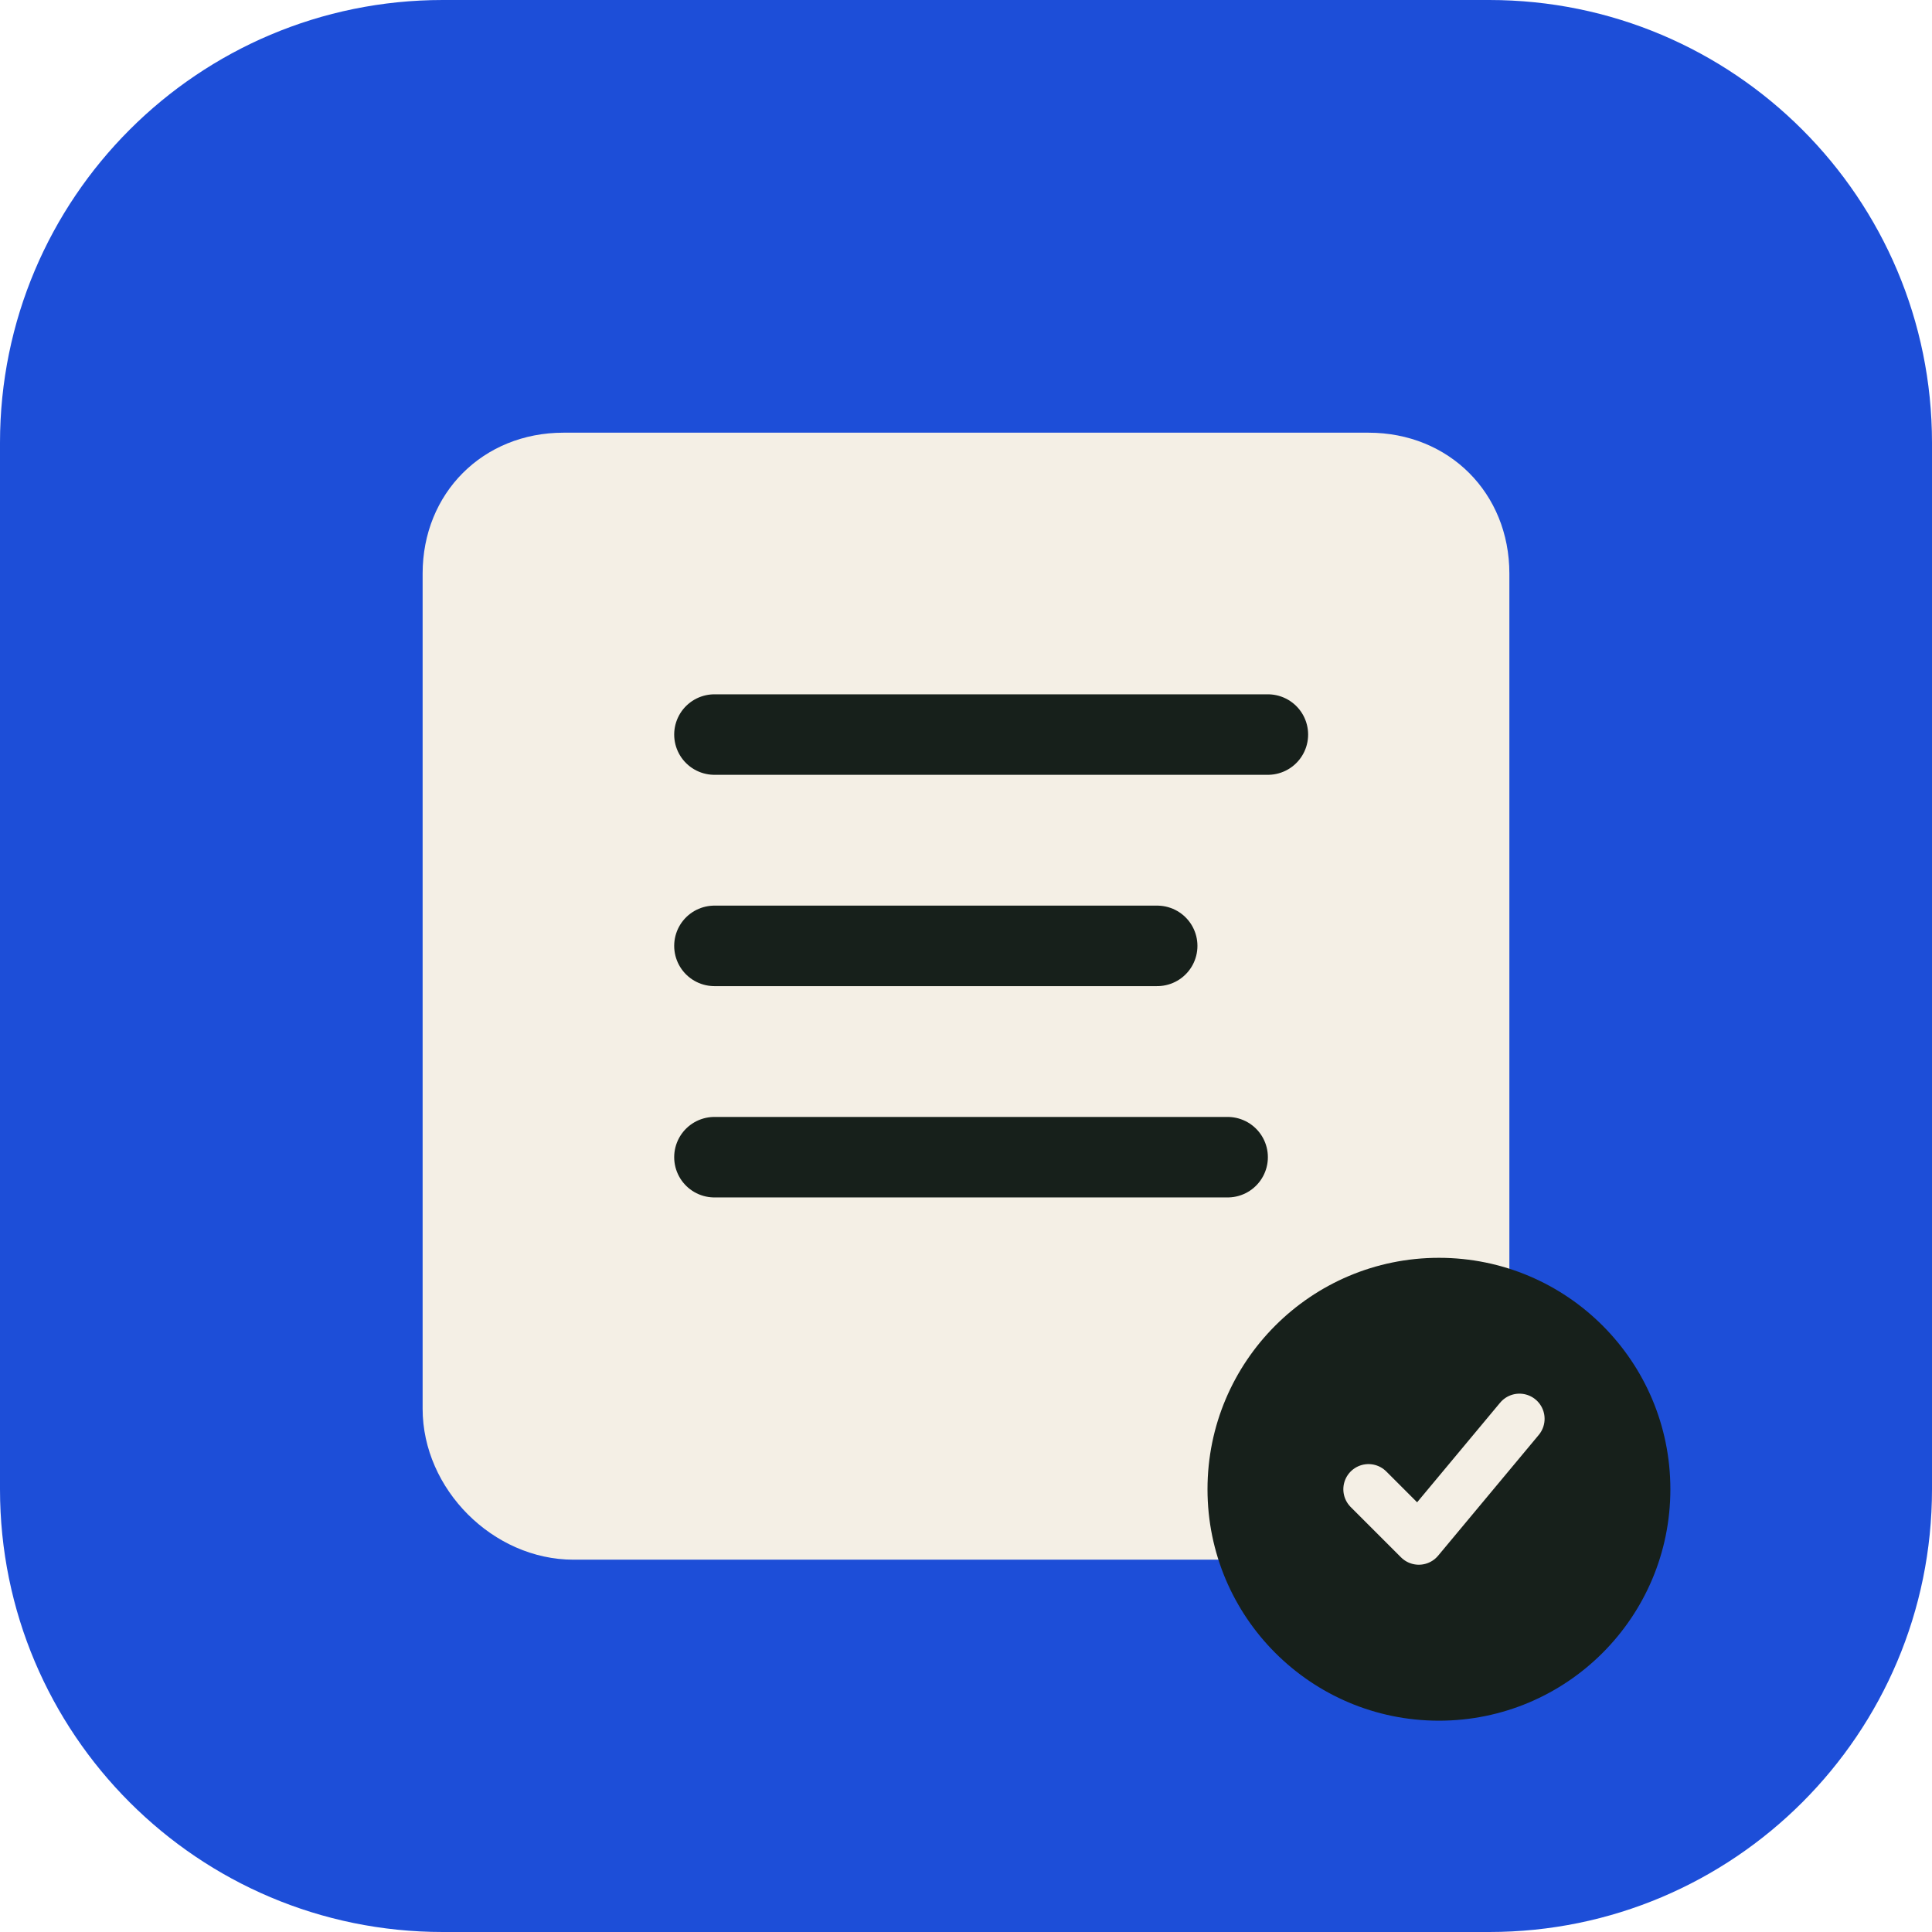
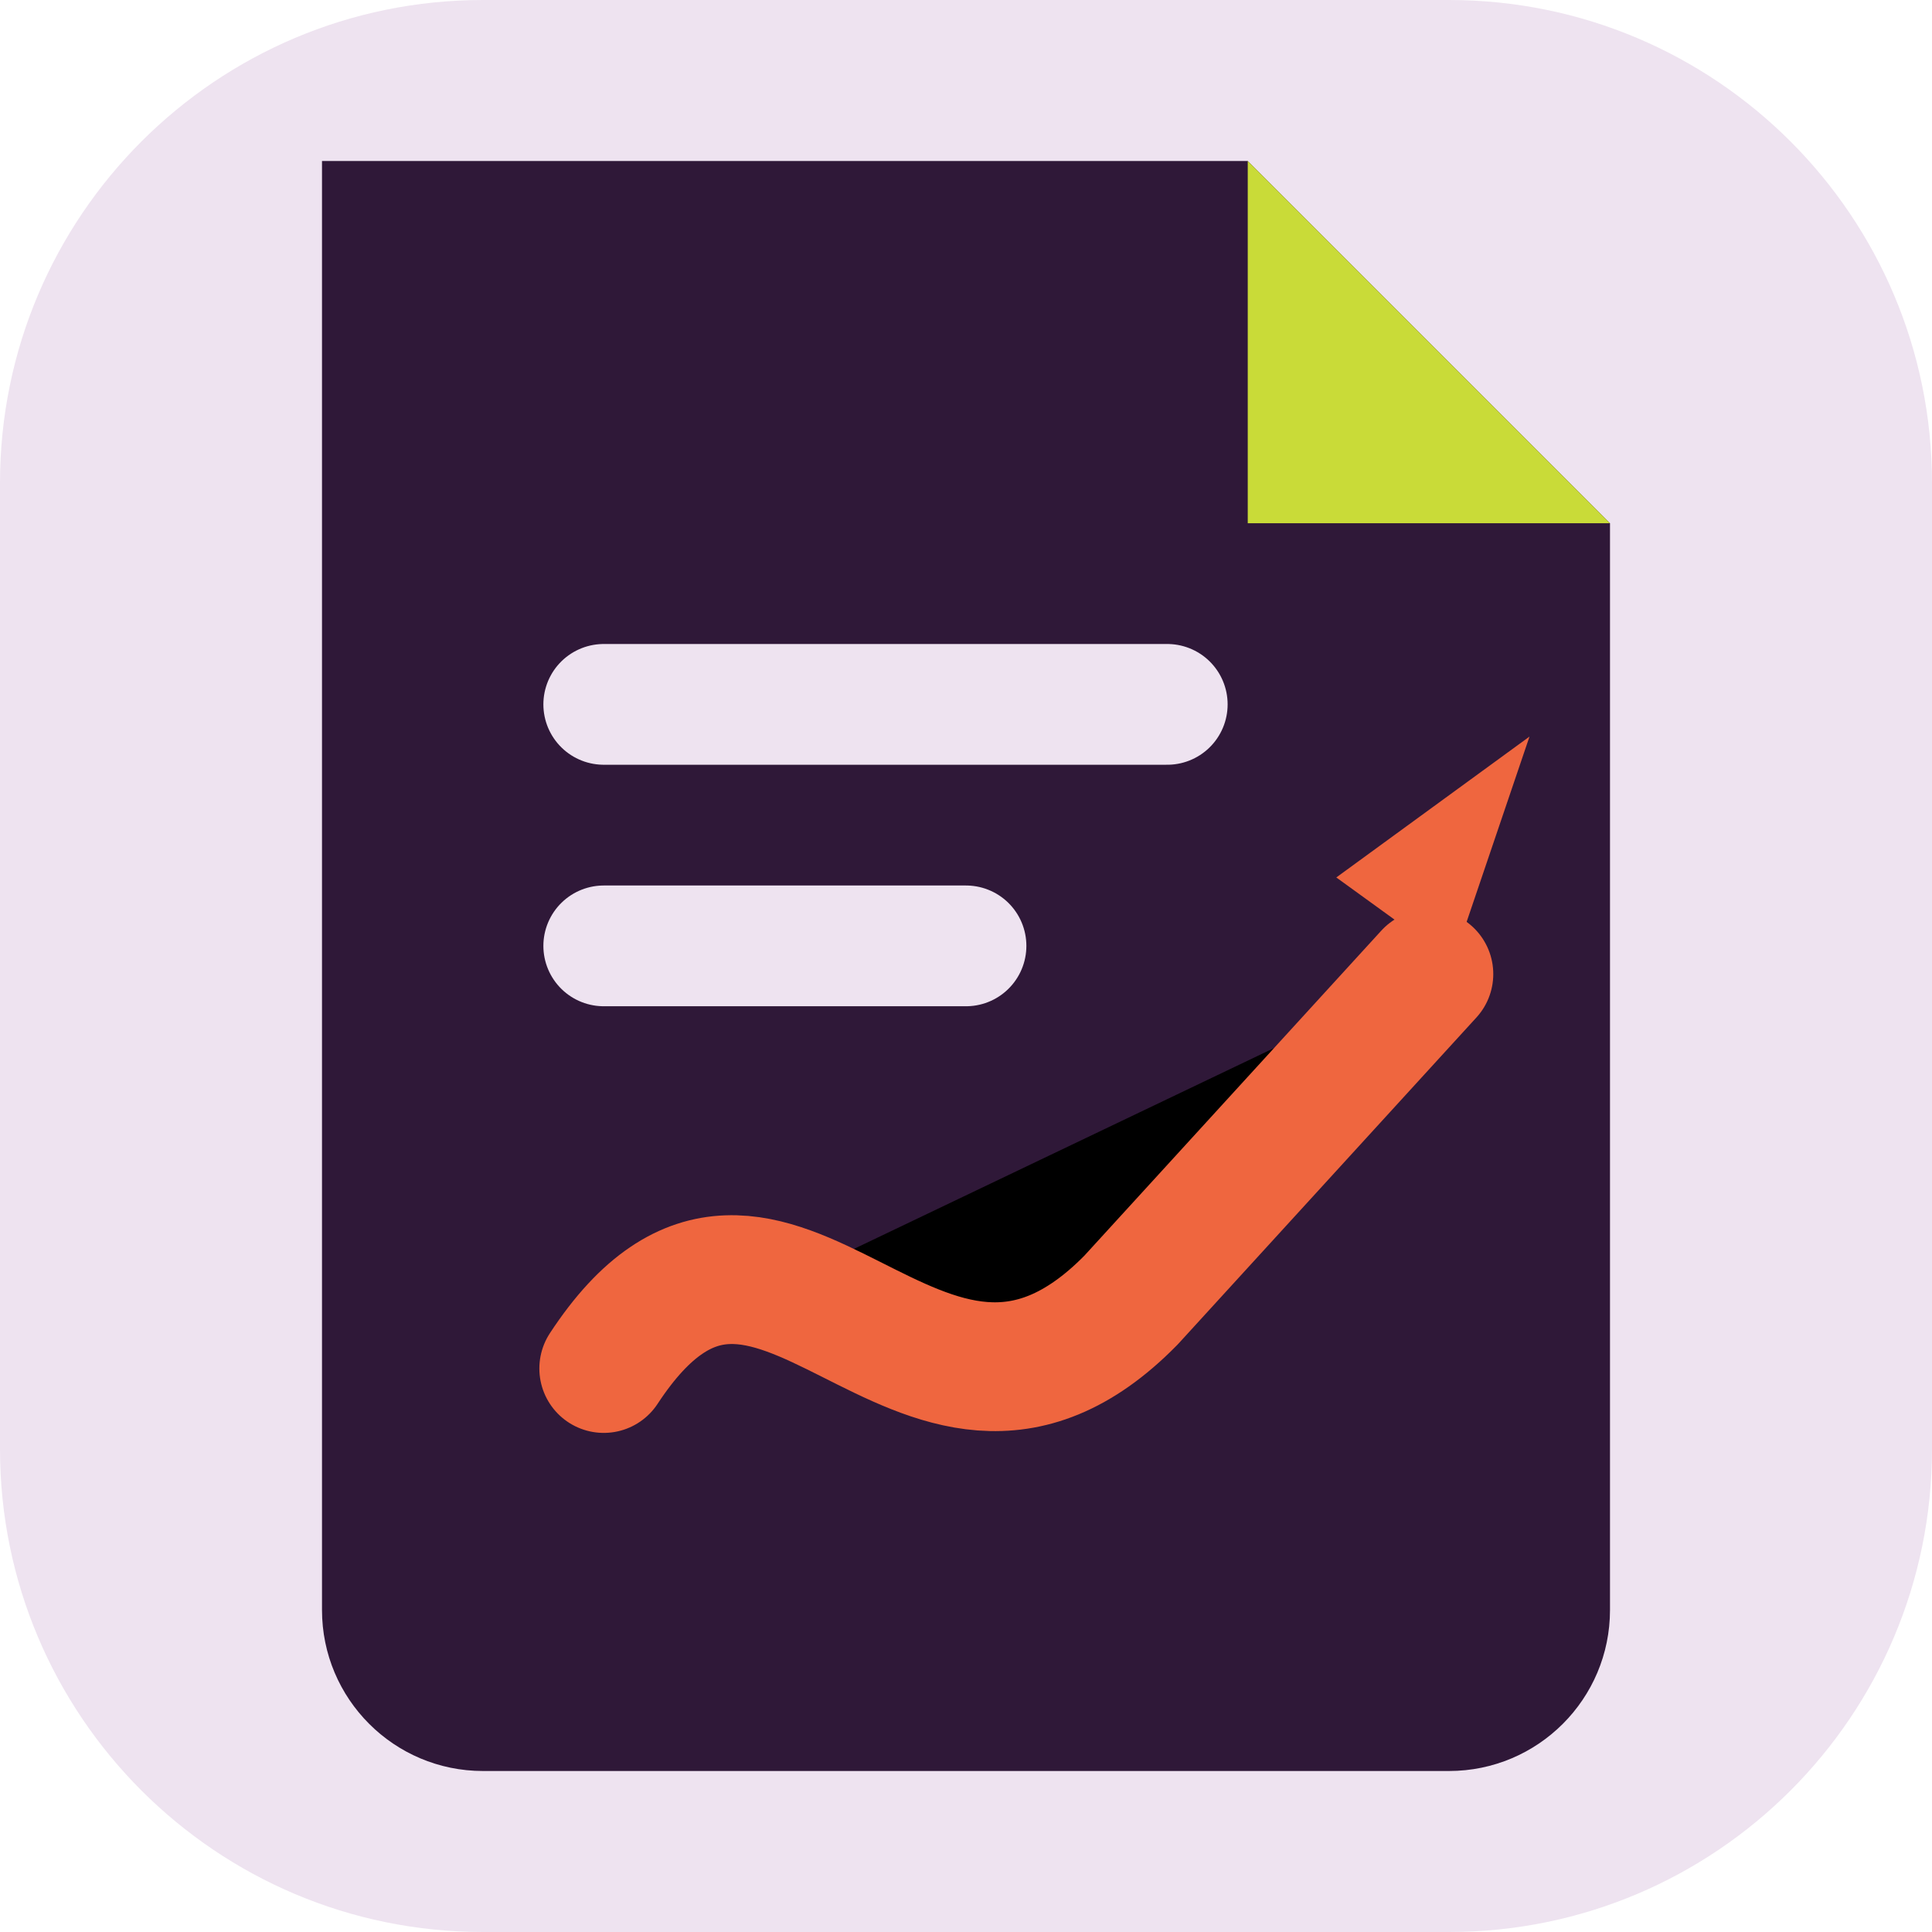
- <svg xmlns="http://www.w3.org/2000/svg" width="192" height="192" viewBox="0 0 192 192">
-   <rect width="192" height="192" rx="44" fill="#1d4ed8" />
-   <path d="M56 43h80c8 0 14 6 14 14v89c0 5-4 9-9 9H57c-8 0-15-7-15-15V57c0-8 6-14 14-14Z" fill="#f4efe5" />
-   <path d="M71 73h55M71 94h44M71 115h51" stroke="#17201b" stroke-width="8" stroke-linecap="round" />
-   <circle cx="143" cy="148" r="23" fill="#17201b" />
-   <path d="m136 148 5 5 10-12" fill="none" stroke="#f4efe5" stroke-width="5" stroke-linecap="round" stroke-linejoin="round" />
+ <svg xmlns="http://www.w3.org/2000/svg" width="192" height="192" viewBox="0 0 48 48">
+   <rect width="48" height="48" rx="12" fill="#eee3f0" />
+   <path d="M8 4h23l9 9v27a4 4 0 0 1-4 4H12a4 4 0 0 1-4-4V4Z" fill="#2f1838" />
+   <path d="M31 4v9h9L31 4Z" fill="#c9db38" />
+   <path d="M15 17.5h14M15 23.5h9" stroke="#eee3f0" stroke-width="3" stroke-linecap="round" />
+   <path d="M15 34c4.2-6.4 7.8 3.7 13.1-1.7l7.4-8.1" stroke="#ef663f" stroke-width="3.2" stroke-linecap="round" stroke-linejoin="round" />
+   <path d="m33.2 21.8 4.8-3.5-1.9 5.6-2.9-2.1Z" fill="#ef663f" />
</svg>
